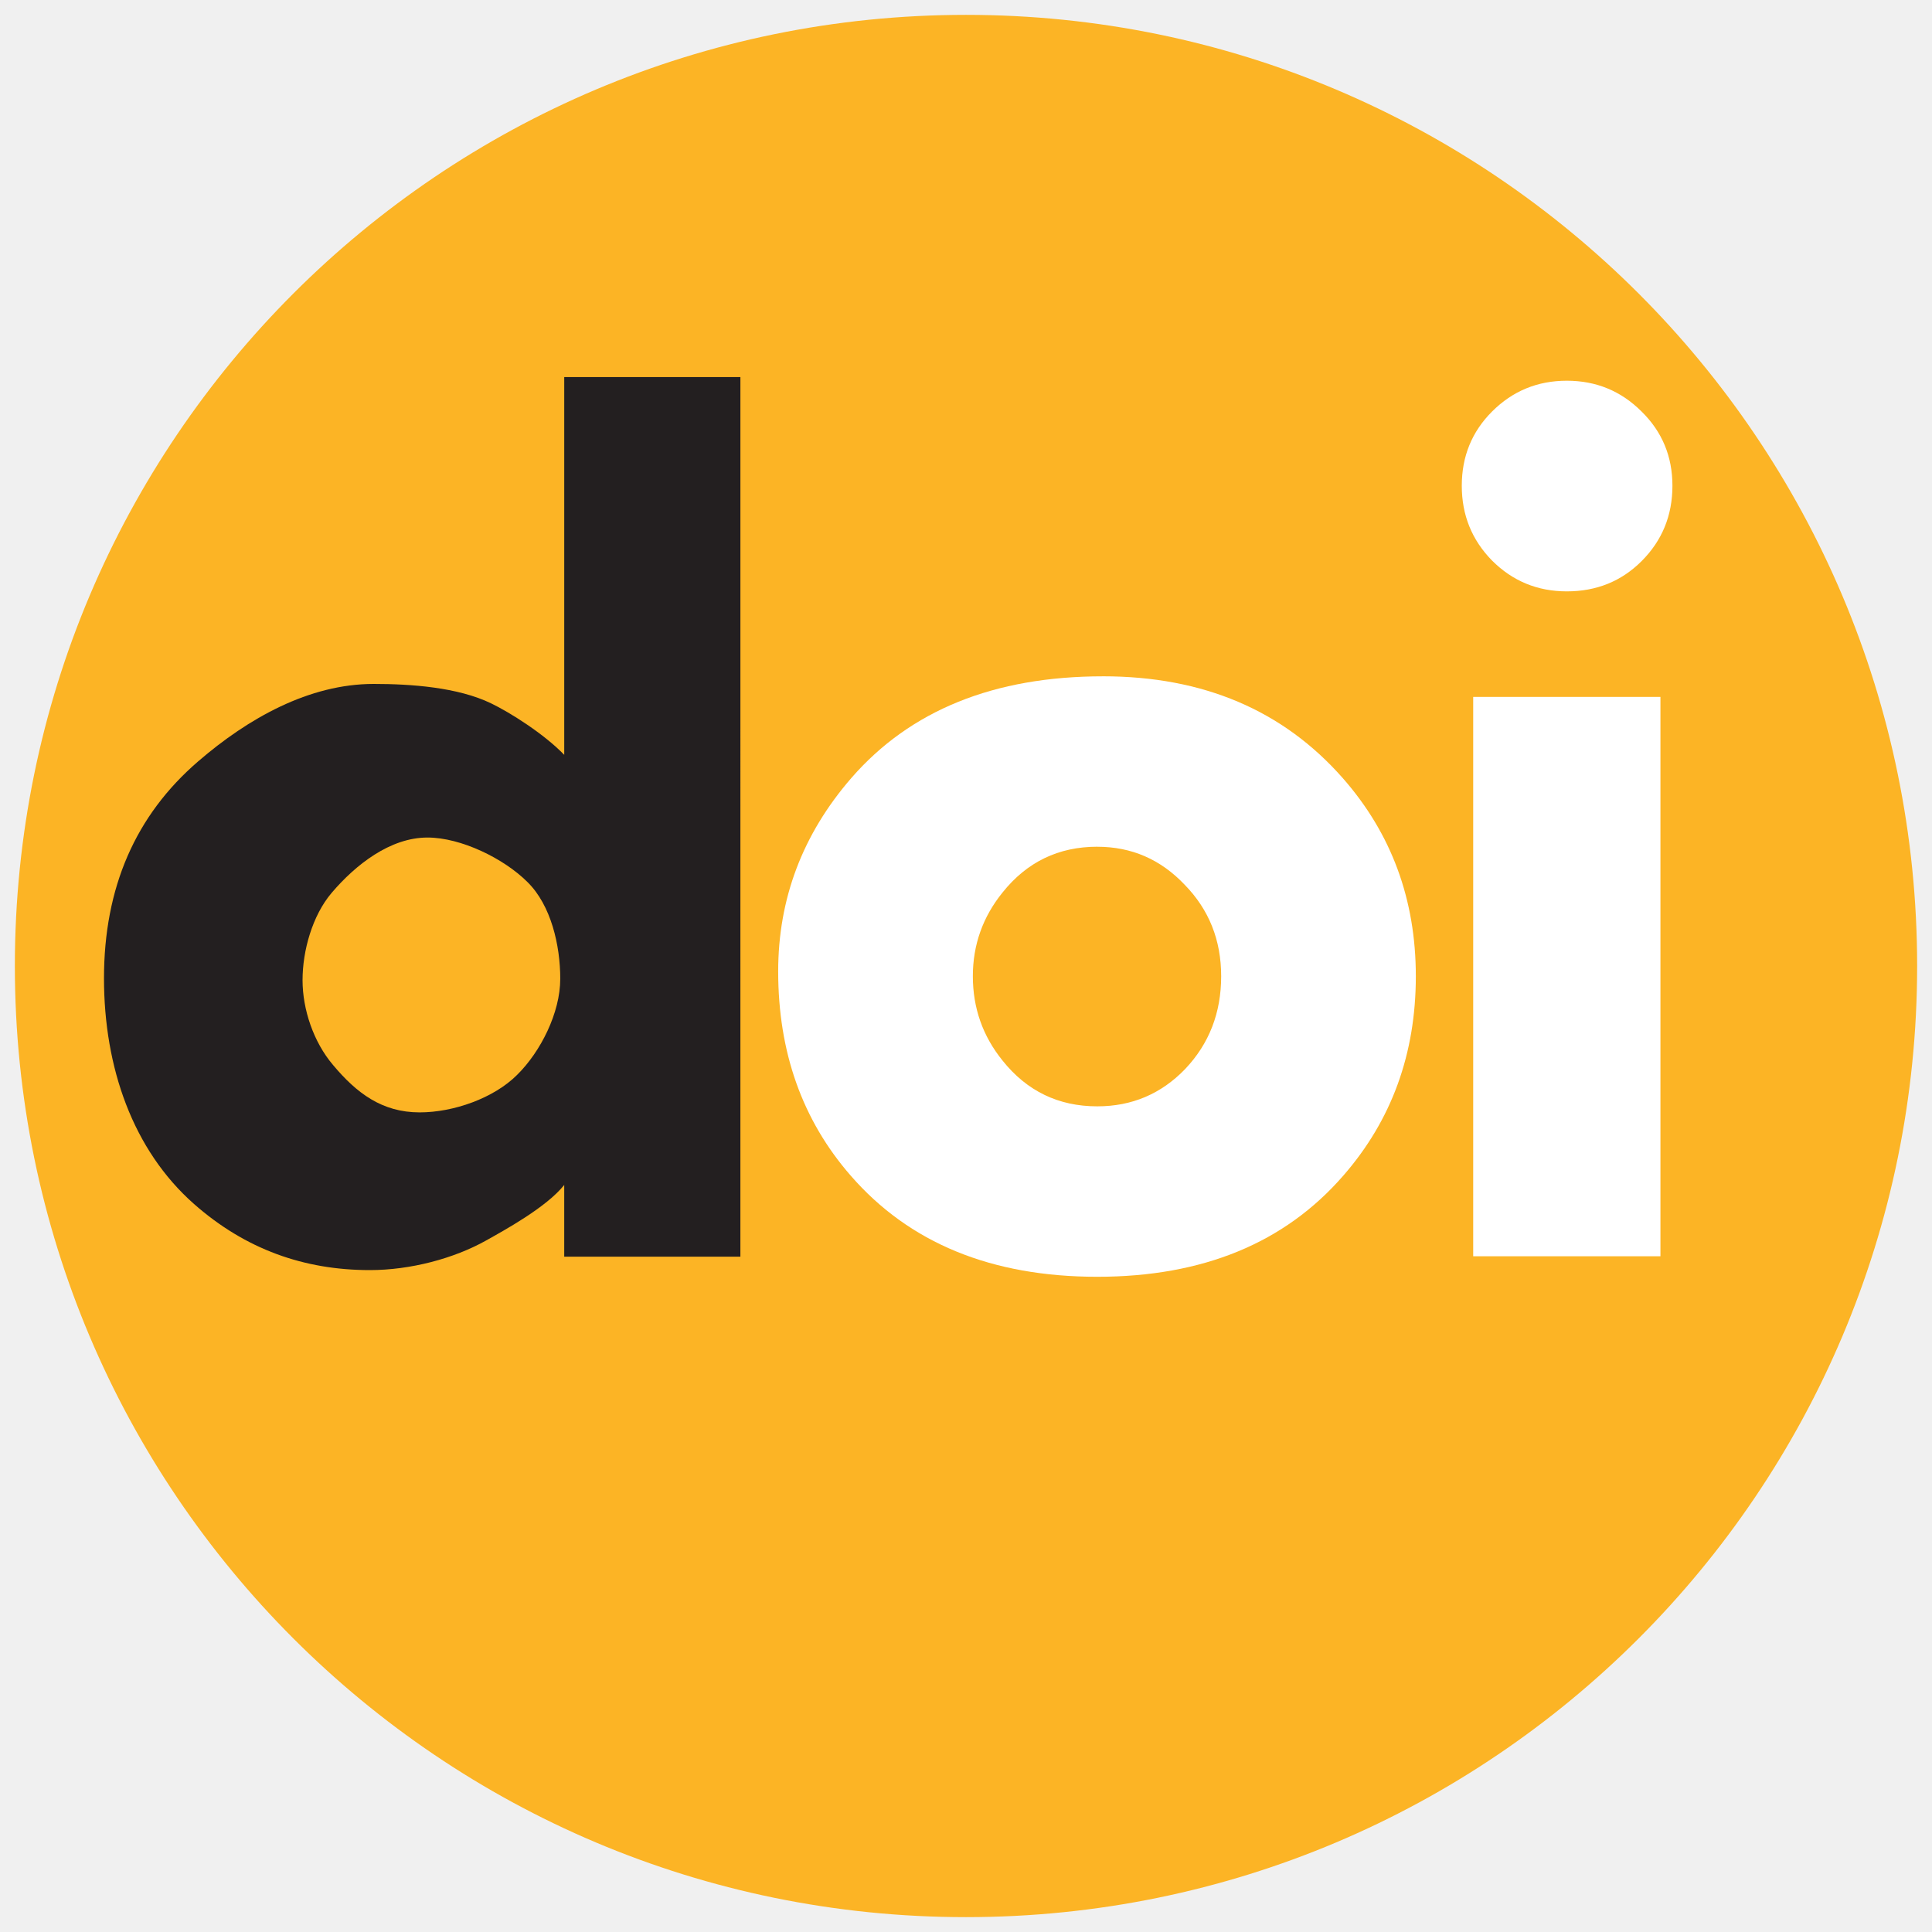
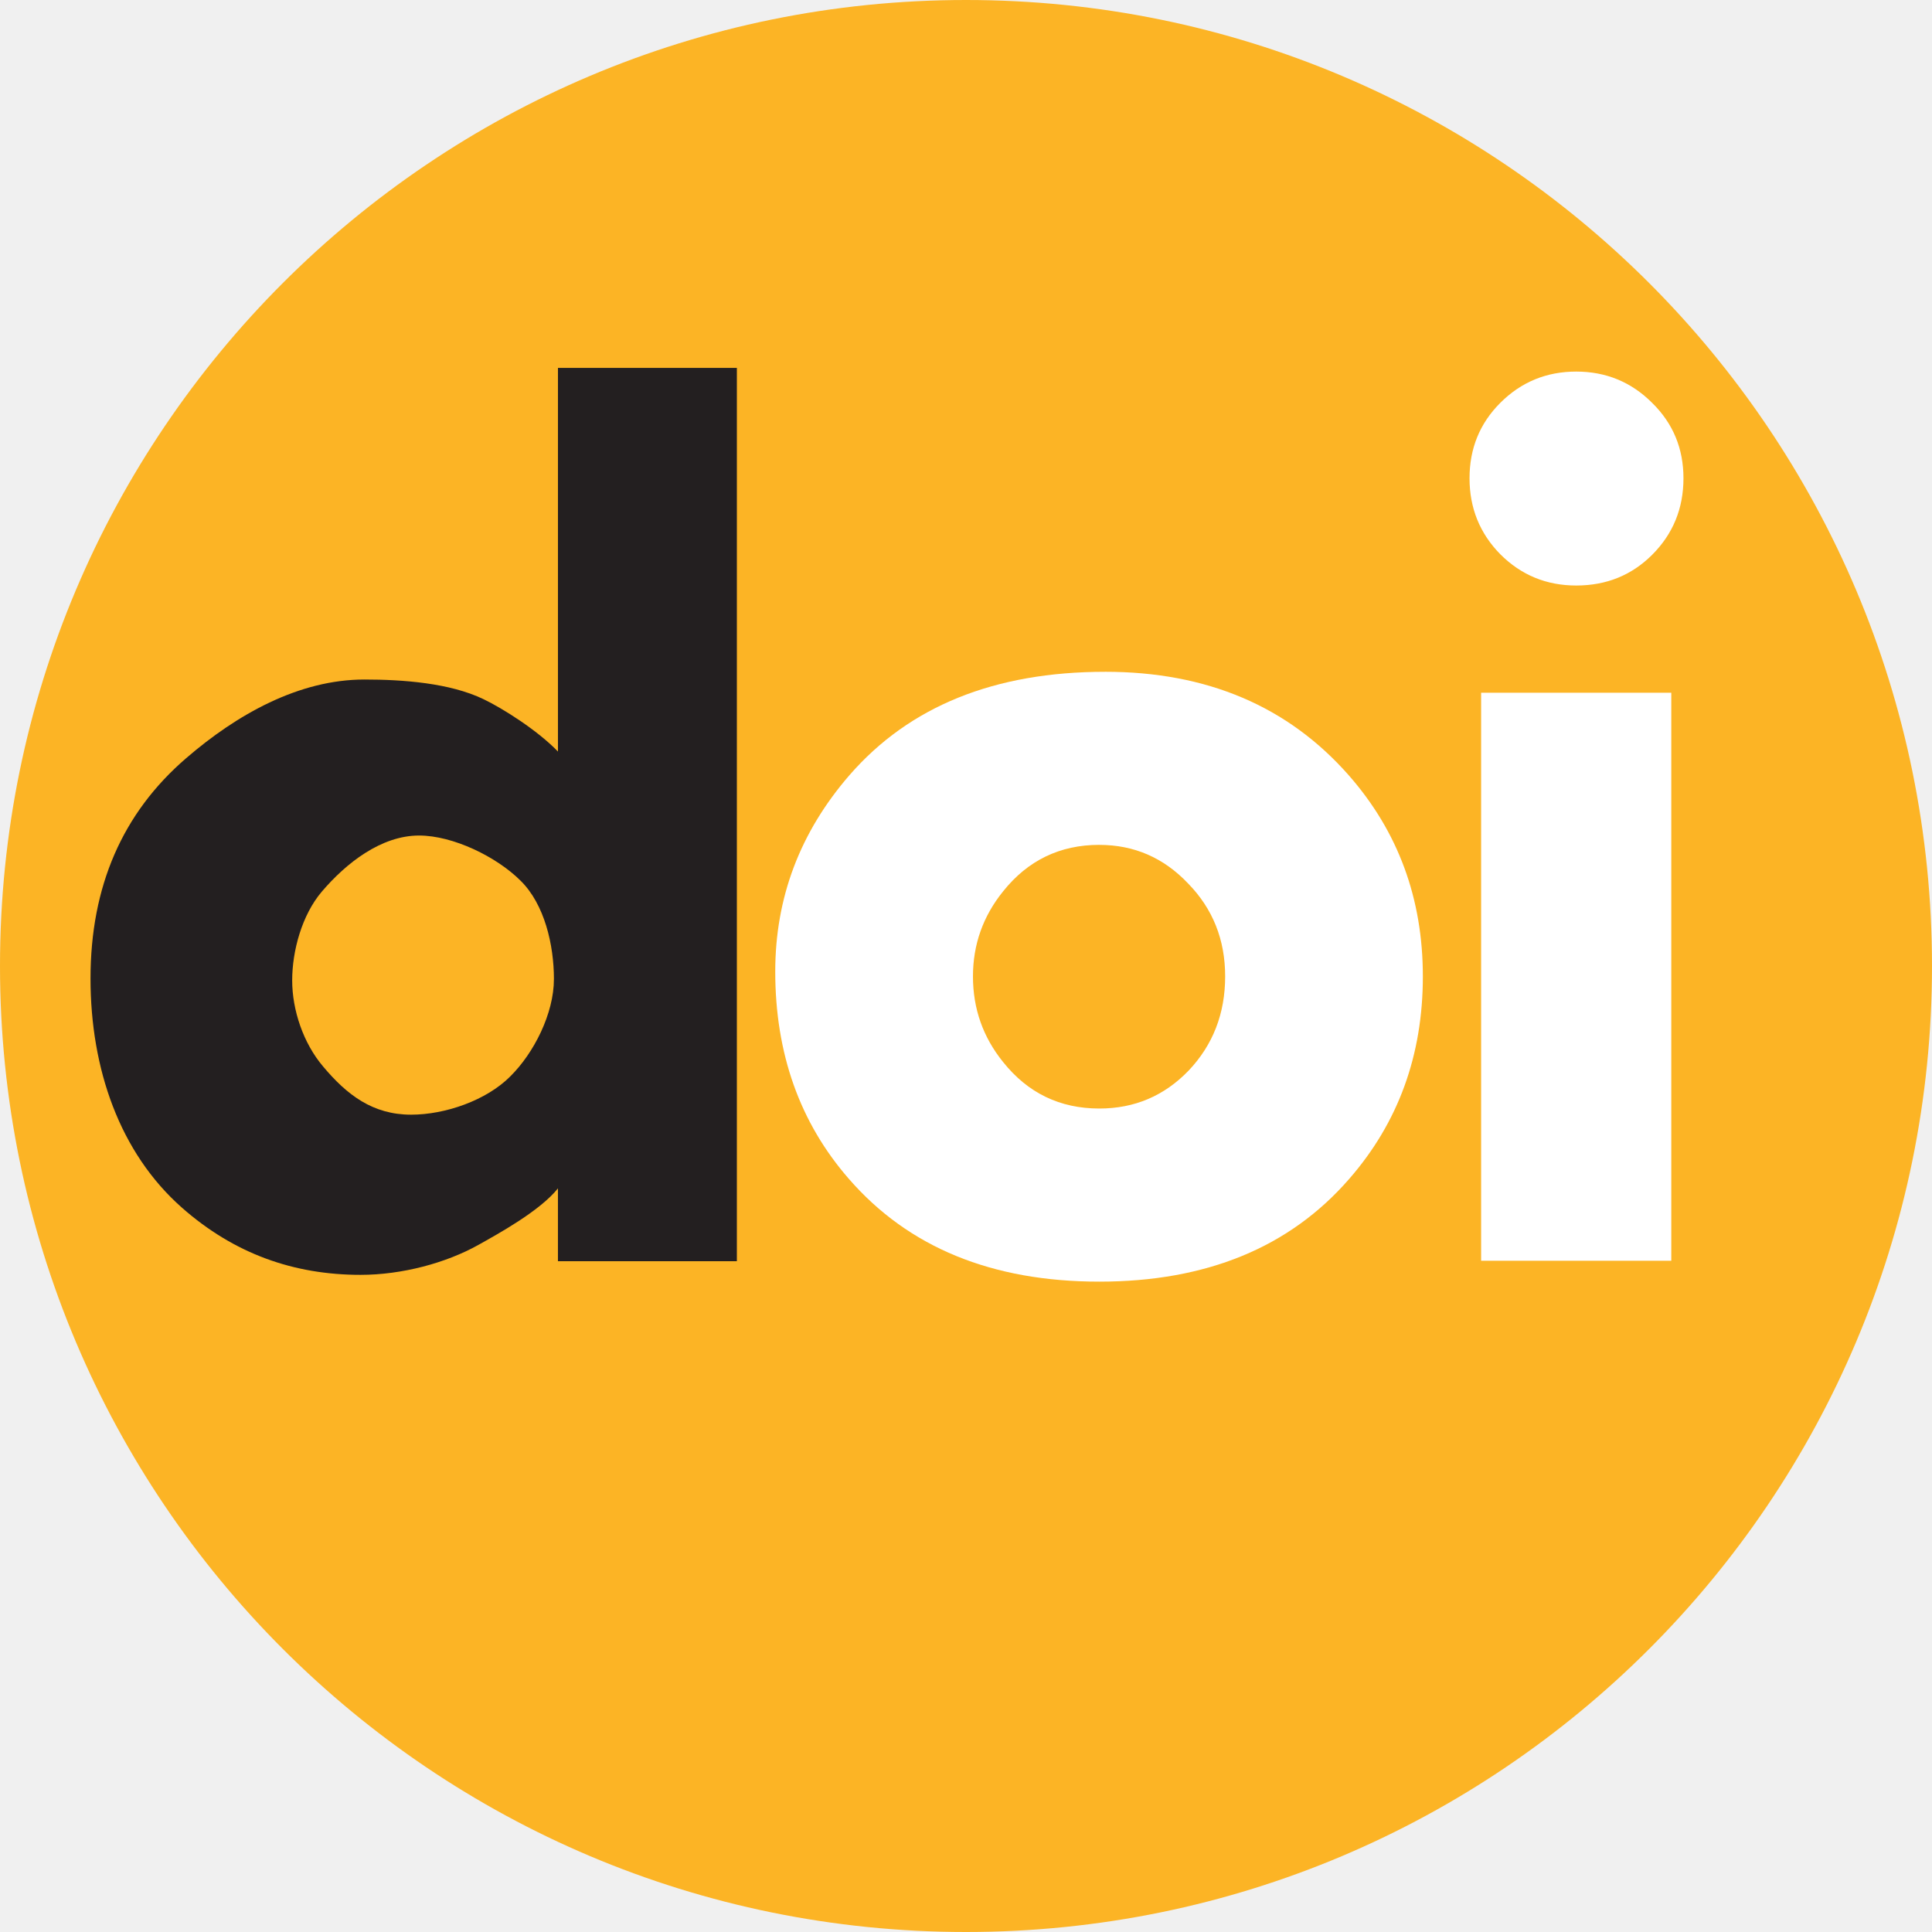
- <svg xmlns="http://www.w3.org/2000/svg" width="130" height="130">
-   <circle style="fill:#fcb425" cx="65" cy="65" r="64" />
-   <path style="fill:#231f20" d="m 49.819,84.559 -11.854,0 0,-4.826 c -1.204,1.511 -4.036,3.051 -5.265,3.742 -2.151,1.204 -5.072,1.987 -7.812,1.987 -4.43,0 -8.374,-1.4 -11.831,-4.447 -4.123,-3.636 -6.06,-9.196 -6.06,-15.188 0,-6.095 2.113,-10.96 6.338,-14.597 3.355,-2.894 7.457,-5.21 11.811,-5.21 2.535,0 5.662,0.227 7.89,1.303 1.28,0.615 3.573,2.061 4.93,3.469 l 0,-25.42 11.854,0 z m -12.12,-18.693 c 0,-2.254 -0.618,-4.952 -2.206,-6.514 -1.588,-1.588 -4.474,-2.996 -6.728,-2.996 -2.51,0 -4.834,1.826 -6.448,3.721 -1.306,1.537 -1.959,3.905 -1.959,5.877 0,1.972 0.741,4.165 2.047,5.702 1.588,1.895 3.298,3.194 5.833,3.194 2.279,0 4.99,-0.957 6.552,-2.519 1.588,-1.562 2.908,-4.185 2.908,-6.464 z" />
-   <path style="fill:#fff" d="m 105.428,25.618 c -1.972,0 -3.649,0.691 -5.032,2.074 -1.357,1.357 -2.036,3.022 -2.036,4.994 0,1.972 0.679,3.649 2.036,5.032 1.383,1.383 3.06,2.074 5.032,2.074 1.997,0 3.675,-0.679 5.032,-2.036 1.383,-1.383 2.074,-3.073 2.074,-5.07 0,-1.972 -0.691,-3.636 -2.074,-4.994 -1.383,-1.383 -3.06,-2.074 -5.032,-2.074 z M 74.219,45.508 c -7.324,0 -12.971,2.283 -16.94,6.849 -3.278,3.782 -4.917,8.118 -4.917,13.008 0,5.43 1.626,10.01 4.878,13.738 3.944,4.539 9.475,6.809 16.594,6.809 7.094,0 12.612,-2.27 16.556,-6.809 3.252,-3.728 4.878,-8.199 4.878,-13.414 0,-5.16 -1.639,-9.605 -4.917,-13.333 -4.021,-4.566 -9.398,-6.849 -16.133,-6.849 z m 24.909,1.387 0,37.635 12.599,0 0,-37.635 -12.599,0 z M 73.835,56.976 c 2.305,0 4.264,0.852 5.877,2.554 1.639,1.675 2.458,3.728 2.458,6.159 0,2.459 -0.807,4.538 -2.42,6.24 -1.613,1.675 -3.585,2.514 -5.916,2.514 -2.612,0 -4.738,-1.027 -6.376,-3.081 -1.332,-1.648 -1.997,-3.539 -1.997,-5.674 0,-2.107 0.666,-3.985 1.997,-5.633 1.639,-2.053 3.764,-3.081 6.376,-3.081 z" />
+ <svg xmlns="http://www.w3.org/2000/svg" width="128" height="128" version="1.1" id="svg531">
+   <defs id="defs535" />
+   <circle style="fill:#fcb425" cx="64" cy="64" r="64" id="circle525" />
+   <path style="fill:#231f20" d="M 48.819,83.559 H 36.965 v -4.826 c -1.204,1.511 -4.036,3.051 -5.265,3.742 -2.151,1.204 -5.072,1.987 -7.812,1.987 -4.43,0 -8.374,-1.4 -11.831,-4.447 -4.123,-3.636 -6.06,-9.196 -6.06,-15.188 0,-6.095 2.113,-10.96 6.338,-14.597 3.355,-2.894 7.457,-5.21 11.811,-5.21 2.535,0 5.662,0.227 7.89,1.303 1.28,0.615 3.573,2.061 4.93,3.469 V 24.374 h 11.854 z m -12.12,-18.693 c 0,-2.254 -0.618,-4.952 -2.206,-6.514 -1.588,-1.588 -4.474,-2.996 -6.728,-2.996 -2.51,0 -4.834,1.826 -6.448,3.721 -1.306,1.537 -1.959,3.905 -1.959,5.877 0,1.972 0.741,4.165 2.047,5.702 1.588,1.895 3.298,3.194 5.833,3.194 2.279,0 4.99,-0.957 6.552,-2.519 1.588,-1.562 2.908,-4.185 2.908,-6.464 z" id="path527" />
+   <path style="fill:#ffffff" d="m 104.428,24.618 c -1.972,0 -3.649,0.691 -5.032,2.074 -1.357,1.357 -2.036,3.022 -2.036,4.994 0,1.972 0.679,3.649 2.036,5.032 1.383,1.383 3.06,2.074 5.032,2.074 1.997,0 3.675,-0.679 5.032,-2.036 1.383,-1.383 2.074,-3.073 2.074,-5.07 0,-1.972 -0.691,-3.636 -2.074,-4.994 -1.383,-1.383 -3.06,-2.074 -5.032,-2.074 z M 73.219,44.508 c -7.324,0 -12.971,2.283 -16.94,6.849 -3.278,3.782 -4.917,8.118 -4.917,13.008 0,5.43 1.626,10.01 4.878,13.738 3.944,4.539 9.475,6.809 16.594,6.809 7.094,0 12.612,-2.27 16.556,-6.809 3.252,-3.728 4.878,-8.199 4.878,-13.414 0,-5.16 -1.639,-9.605 -4.917,-13.333 -4.021,-4.566 -9.398,-6.849 -16.133,-6.849 z m 24.909,1.387 V 83.529 H 110.727 V 45.895 Z M 72.835,55.976 c 2.305,0 4.264,0.852 5.877,2.554 1.639,1.675 2.458,3.728 2.458,6.159 0,2.459 -0.807,4.538 -2.42,6.24 -1.613,1.675 -3.585,2.514 -5.916,2.514 -2.612,0 -4.738,-1.027 -6.376,-3.081 -1.332,-1.648 -1.997,-3.539 -1.997,-5.674 0,-2.107 0.666,-3.985 1.997,-5.633 1.639,-2.053 3.764,-3.081 6.376,-3.081 z" id="path529" />
</svg>
